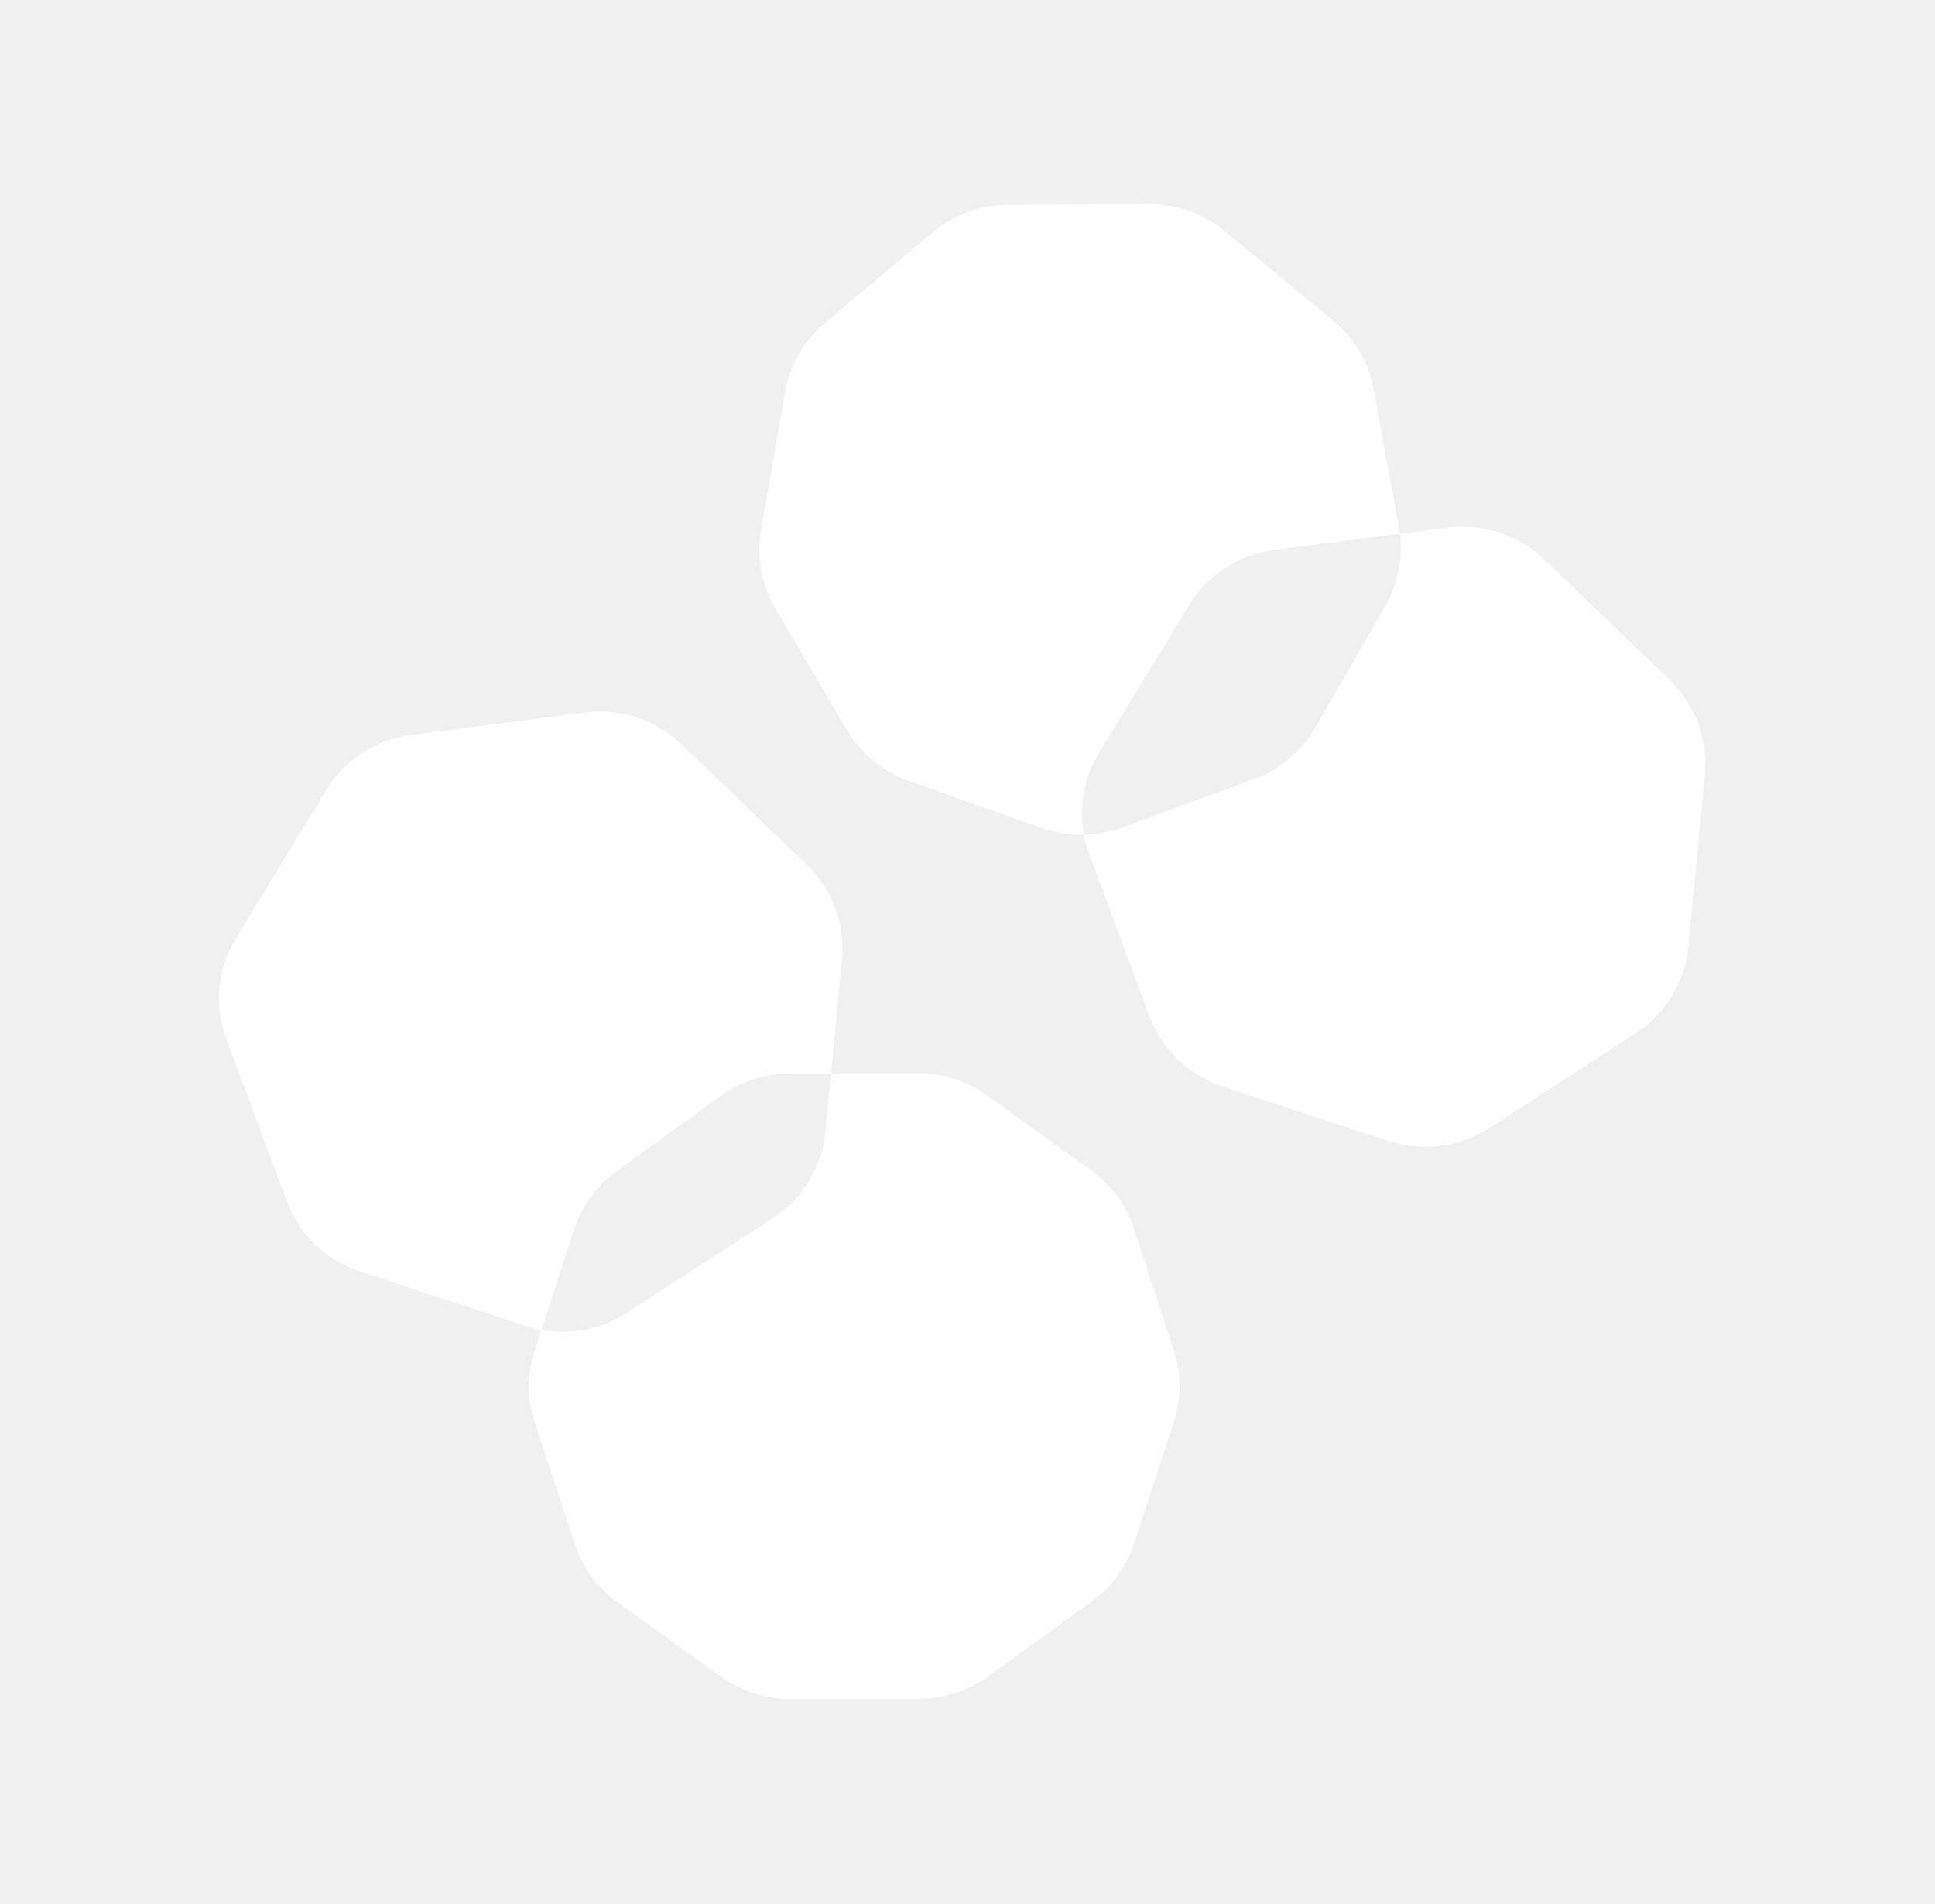
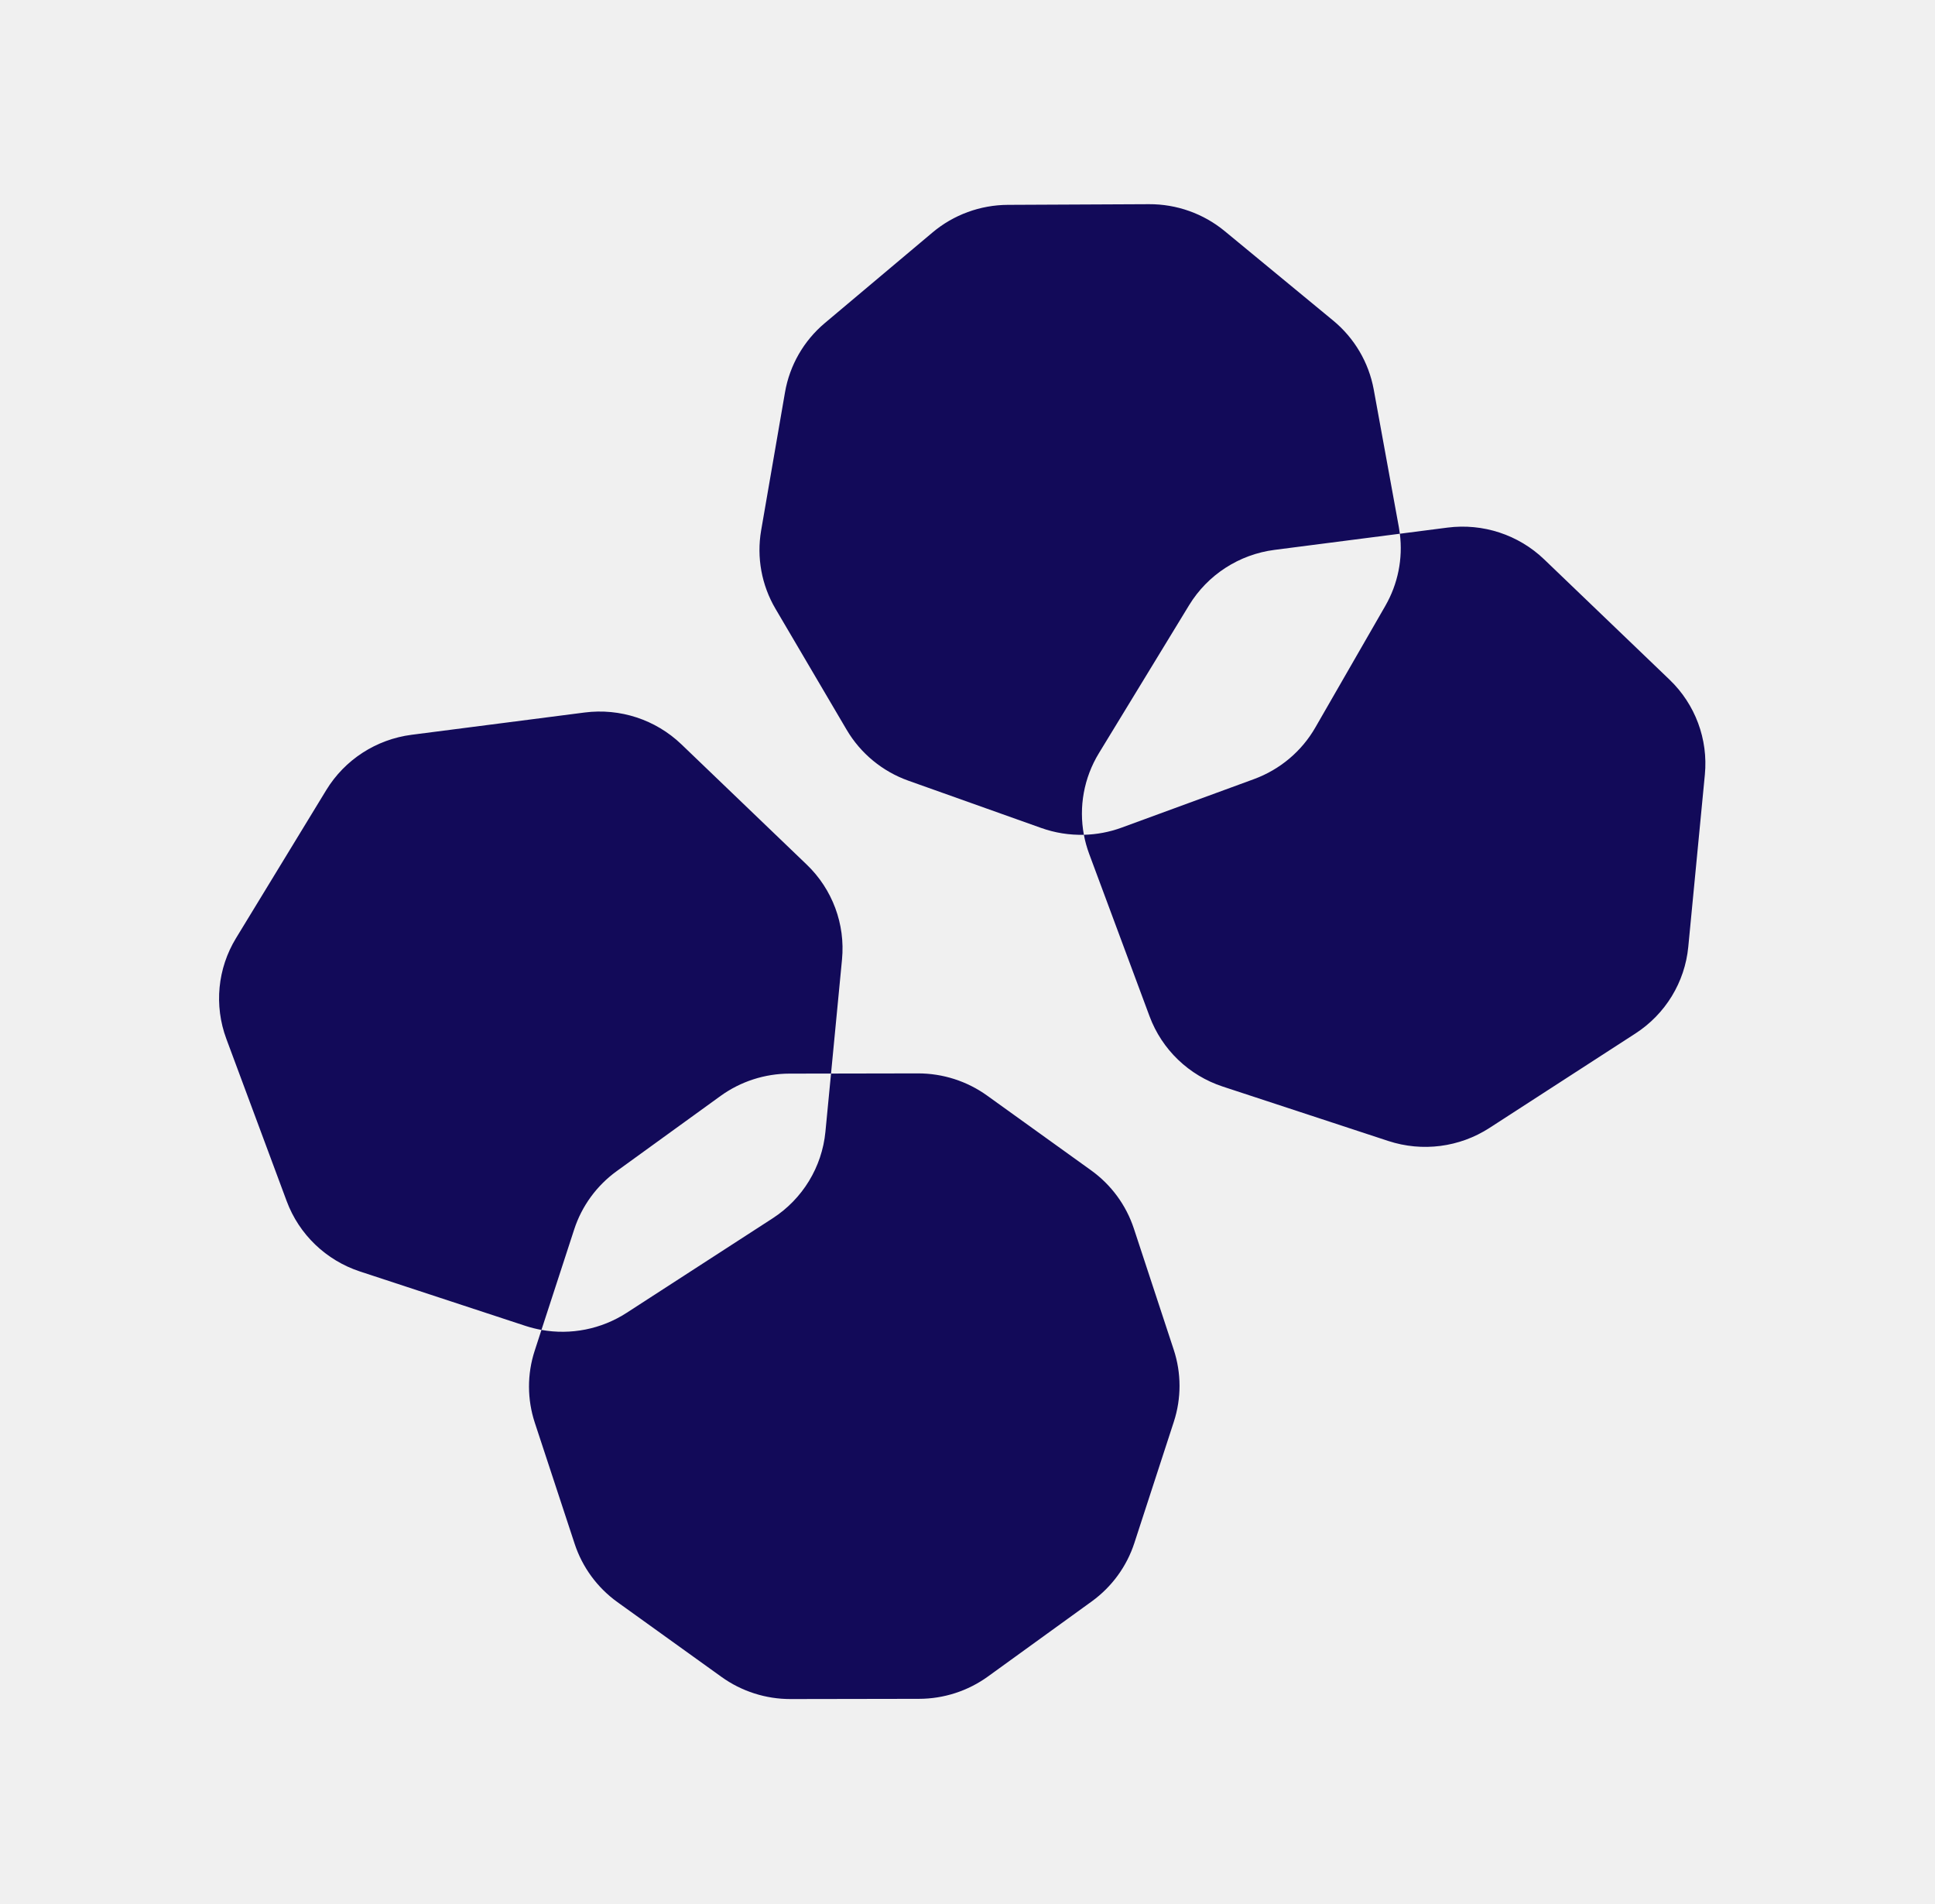
<svg xmlns="http://www.w3.org/2000/svg" width="61" height="60" viewBox="0 0 61 60" fill="none">
-   <path fill-rule="evenodd" clip-rule="evenodd" d="M36.222 6.437C37.093 6.433 37.937 6.733 38.607 7.285L42.029 10.107C42.698 10.659 43.15 11.428 43.306 12.278L44.099 16.623C44.111 16.691 44.122 16.759 44.13 16.826L40.179 17.335C39.061 17.479 38.071 18.121 37.487 19.077L34.642 23.745C34.168 24.522 34.005 25.439 34.169 26.317C33.715 26.328 33.26 26.257 32.827 26.103L28.638 24.612C27.819 24.321 27.129 23.752 26.69 23.006L24.447 19.192C24.008 18.446 23.848 17.57 23.995 16.719L24.747 12.367C24.894 11.515 25.339 10.742 26.003 10.184L29.397 7.329C30.061 6.77 30.903 6.462 31.773 6.458L36.222 6.437ZM34.169 26.317C34.207 26.521 34.263 26.723 34.336 26.92L36.239 32.038C36.629 33.088 37.479 33.904 38.549 34.255L43.767 35.97C44.837 36.321 46.01 36.17 46.954 35.559L51.559 32.579C52.502 31.968 53.115 30.964 53.222 29.851L53.745 24.42C53.852 23.306 53.443 22.205 52.633 21.428L48.681 17.636C47.871 16.858 46.748 16.489 45.63 16.633L44.13 16.826C44.229 17.612 44.069 18.41 43.671 19.101L41.465 22.935C41.034 23.686 40.349 24.261 39.533 24.561L35.359 26.091C34.975 26.232 34.572 26.307 34.169 26.317ZM22.714 34.551C23.346 34.094 24.108 33.847 24.89 33.846L26.198 33.844L26.021 35.68C25.913 36.793 25.301 37.797 24.357 38.408L19.753 41.388C18.955 41.904 17.994 42.092 17.069 41.926L18.101 38.758C18.341 38.02 18.811 37.376 19.443 36.919L22.714 34.551ZM17.069 41.926L16.856 42.582C16.615 43.32 16.617 44.115 16.86 44.853L18.117 48.673C18.36 49.41 18.832 50.053 19.465 50.508L22.745 52.865C23.378 53.32 24.14 53.564 24.922 53.563L28.971 53.556C29.753 53.555 30.515 53.308 31.146 52.851L34.418 50.484C35.05 50.026 35.52 49.382 35.76 48.644L37.005 44.82C37.245 44.082 37.244 43.287 37.001 42.549L35.744 38.729C35.501 37.992 35.029 37.349 34.395 36.894L31.116 34.537C30.483 34.082 29.72 33.838 28.938 33.839L26.198 33.844L26.544 30.248C26.651 29.135 26.242 28.034 25.432 27.257L21.48 23.464C20.669 22.687 19.547 22.318 18.429 22.462L12.978 23.164C11.86 23.308 10.87 23.949 10.286 24.906L7.441 29.574C6.857 30.531 6.745 31.699 7.135 32.749L9.038 37.867C9.428 38.916 10.278 39.732 11.348 40.084L16.566 41.799C16.732 41.853 16.9 41.895 17.069 41.926Z" fill="white" />
+   <path fill-rule="evenodd" clip-rule="evenodd" d="M36.222 6.437C37.093 6.433 37.937 6.733 38.607 7.285L42.029 10.107C42.698 10.659 43.15 11.428 43.306 12.278L44.099 16.623C44.111 16.691 44.122 16.759 44.13 16.826L40.179 17.335C39.061 17.479 38.071 18.121 37.487 19.077L34.642 23.745C34.168 24.522 34.005 25.439 34.169 26.317C33.715 26.328 33.26 26.257 32.827 26.103L28.638 24.612C27.819 24.321 27.129 23.752 26.69 23.006L24.447 19.192C24.008 18.446 23.848 17.57 23.995 16.719L24.747 12.367C24.894 11.515 25.339 10.742 26.003 10.184L29.397 7.329C30.061 6.77 30.903 6.462 31.773 6.458L36.222 6.437ZM34.169 26.317C34.207 26.521 34.263 26.723 34.336 26.92L36.239 32.038C36.629 33.088 37.479 33.904 38.549 34.255L43.767 35.97C44.837 36.321 46.01 36.17 46.954 35.559L51.559 32.579C52.502 31.968 53.115 30.964 53.222 29.851L53.745 24.42C53.852 23.306 53.443 22.205 52.633 21.428L48.681 17.636C47.871 16.858 46.748 16.489 45.63 16.633L44.13 16.826C44.229 17.612 44.069 18.41 43.671 19.101L41.465 22.935C41.034 23.686 40.349 24.261 39.533 24.561L35.359 26.091C34.975 26.232 34.572 26.307 34.169 26.317ZM22.714 34.551C23.346 34.094 24.108 33.847 24.89 33.846L26.198 33.844L26.021 35.68C25.913 36.793 25.301 37.797 24.357 38.408L19.753 41.388C18.955 41.904 17.994 42.092 17.069 41.926L18.101 38.758C18.341 38.02 18.811 37.376 19.443 36.919L22.714 34.551ZM17.069 41.926L16.856 42.582C16.615 43.32 16.617 44.115 16.86 44.853L18.117 48.673C18.36 49.41 18.832 50.053 19.465 50.508L22.745 52.865C23.378 53.32 24.14 53.564 24.922 53.563L28.971 53.556C29.753 53.555 30.515 53.308 31.146 52.851L34.418 50.484C35.05 50.026 35.52 49.382 35.76 48.644L37.005 44.82C37.245 44.082 37.244 43.287 37.001 42.549L35.744 38.729C35.501 37.992 35.029 37.349 34.395 36.894L31.116 34.537C30.483 34.082 29.72 33.838 28.938 33.839L26.198 33.844L26.544 30.248C26.651 29.135 26.242 28.034 25.432 27.257L21.48 23.464C20.669 22.687 19.547 22.318 18.429 22.462L12.978 23.164C11.86 23.308 10.87 23.949 10.286 24.906L7.441 29.574C6.857 30.531 6.745 31.699 7.135 32.749L9.038 37.867C9.428 38.916 10.278 39.732 11.348 40.084L16.566 41.799C16.732 41.853 16.9 41.895 17.069 41.926Z" fill="#120a59" />
</svg>
